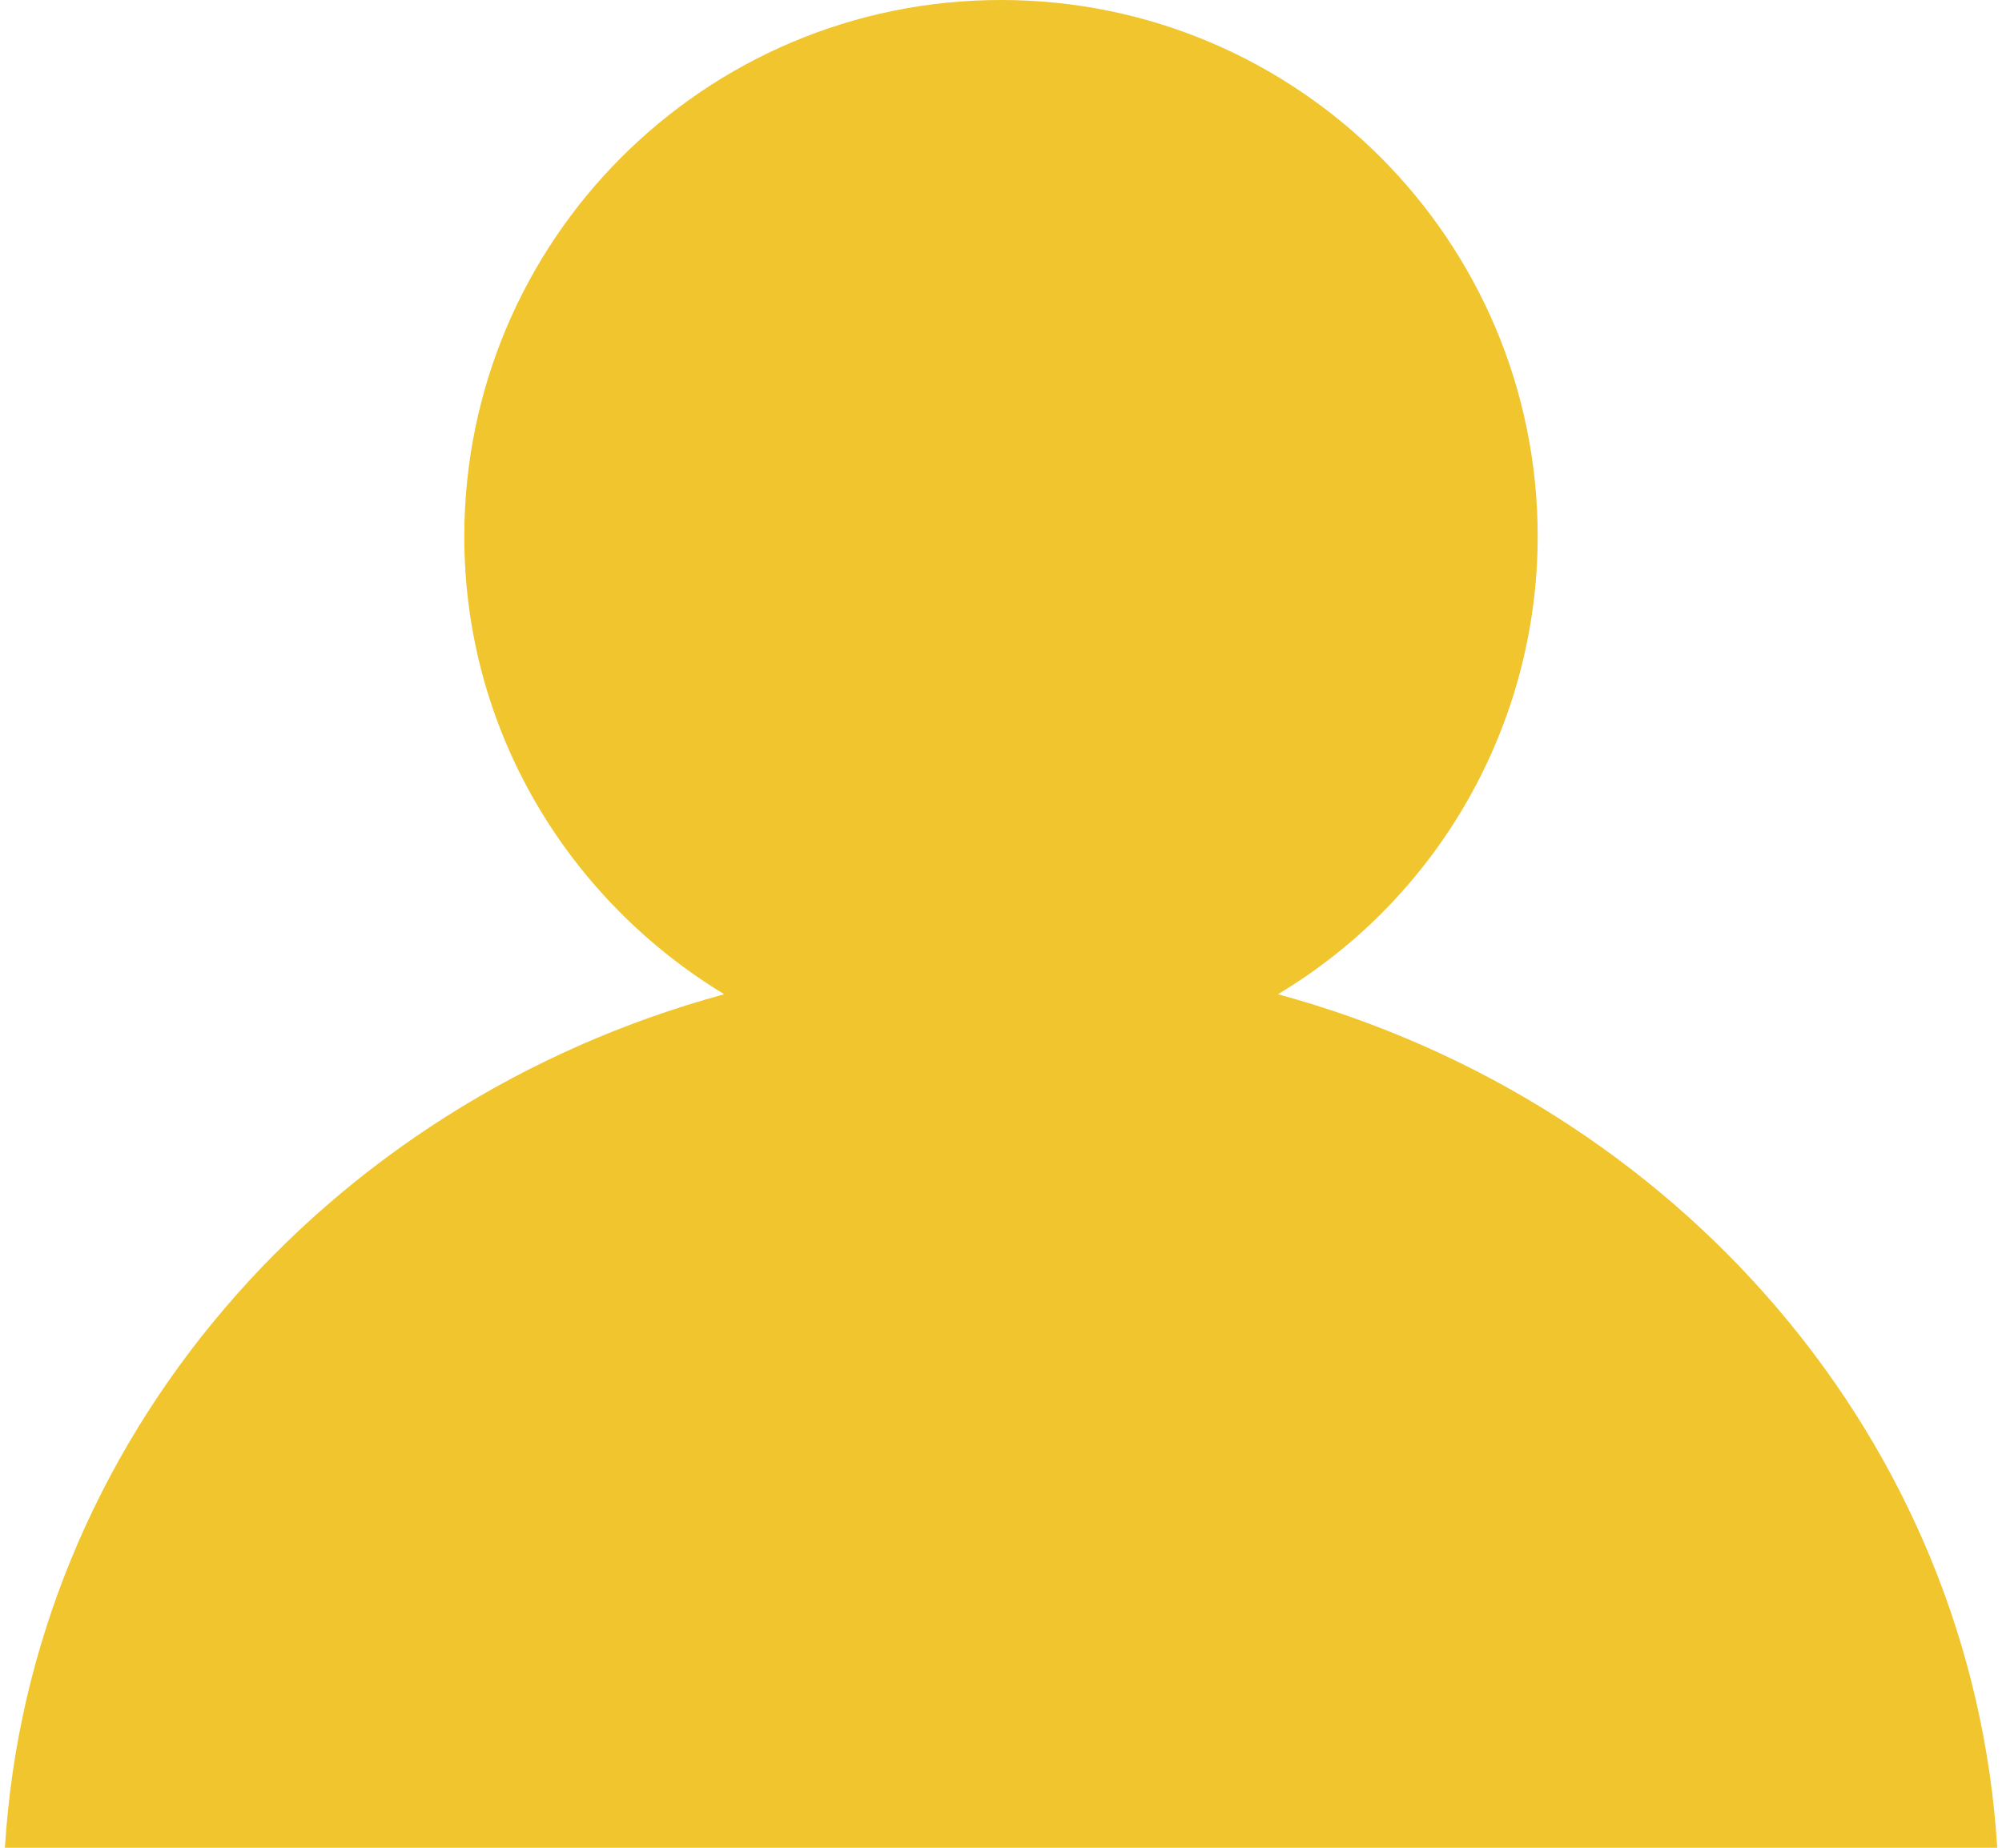
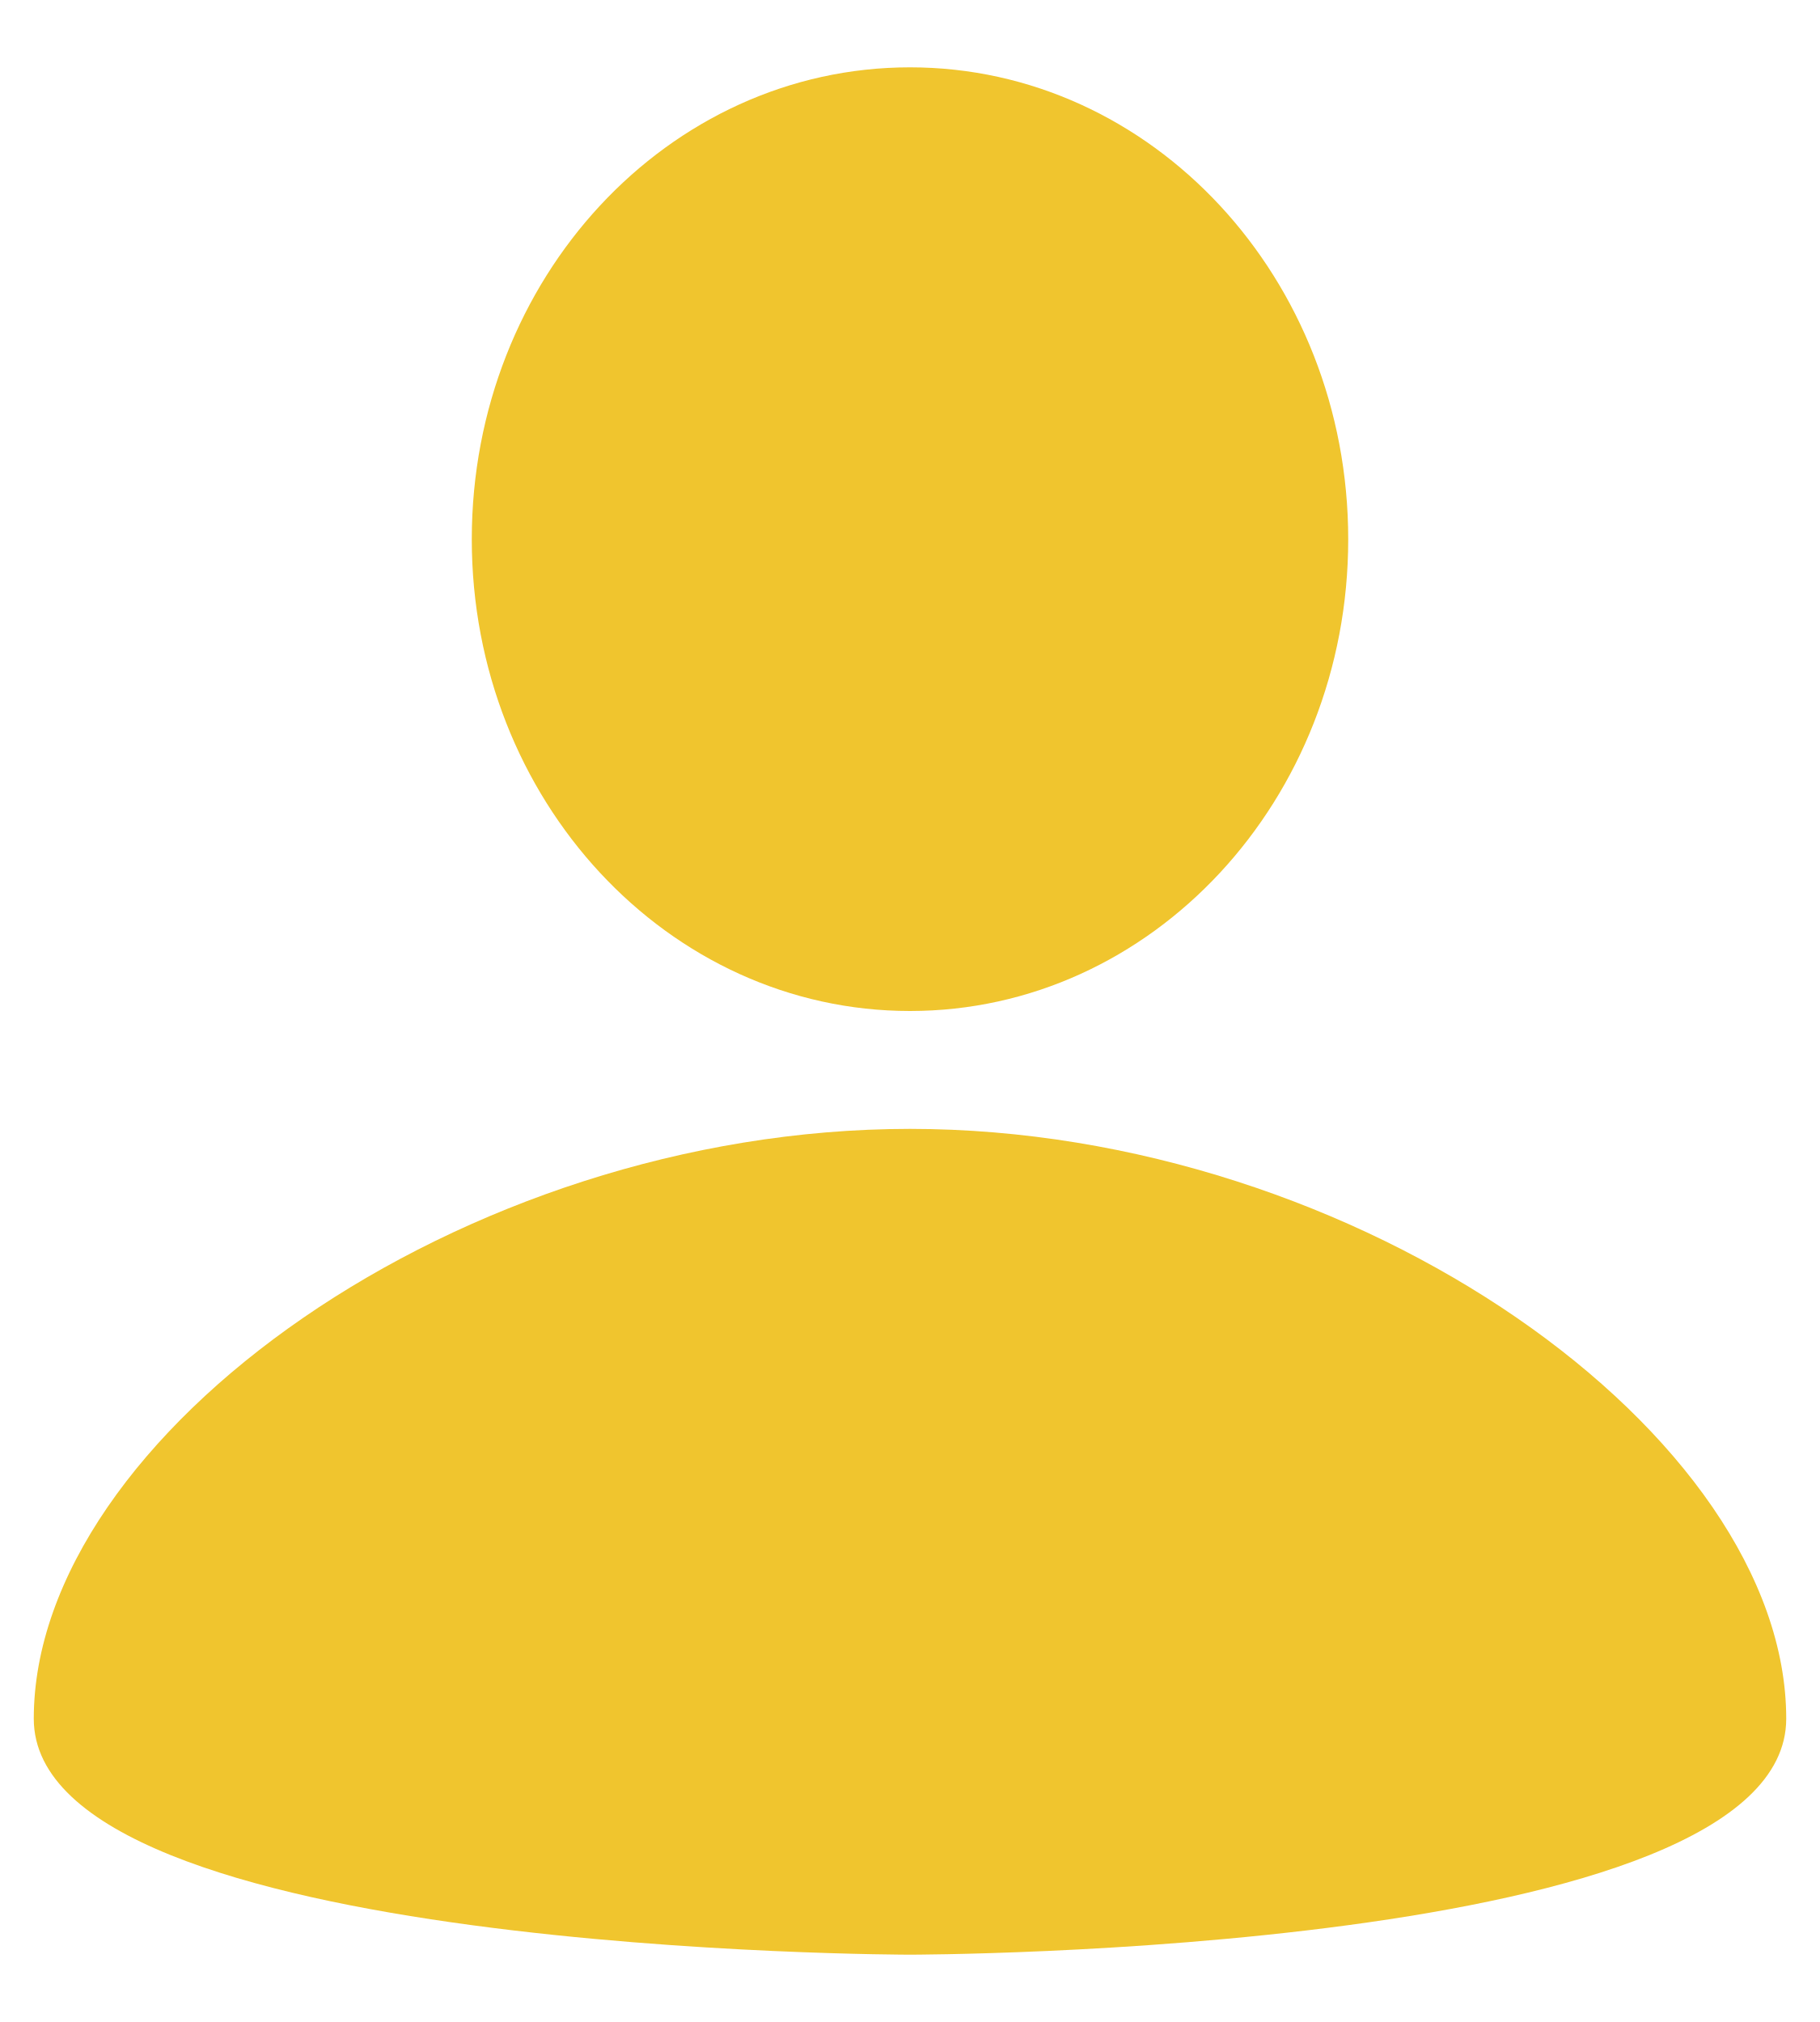
- <svg xmlns="http://www.w3.org/2000/svg" width="13" height="12" viewBox="0 0 13 12">
-   <path fill="#F0C52E" d="M.032 12h12.937c-.163-2.643-2.074-4.837-4.671-5.543a3.47 3.47 0 0 0 1.687-2.972 3.485 3.485 0 0 0-6.97 0c0 1.264.68 2.361 1.688 2.972C2.106 7.163.194 9.357.032 12z" />
+ <svg xmlns="http://www.w3.org/2000/svg" width="9" height="10" viewBox="0 0 9 10">
+   <path fill="#F0C52E" d="M4.5 0.333C5.697 0.333 6.667 1.377 6.667 2.667C6.667 3.956 5.697 5 4.5 5C3.303 5 2.333 3.956 2.333 2.667C2.333 1.377 3.303 0.333 4.5 0.333ZM4.5 9.667C4.5 9.667 8.833 9.667 8.833 8.5C8.833 7.1 6.721 5.583 4.5 5.583C2.279 5.583 0.167 7.1 0.167 8.5C0.167 9.667 4.5 9.667 4.5 9.667Z" />
</svg>
